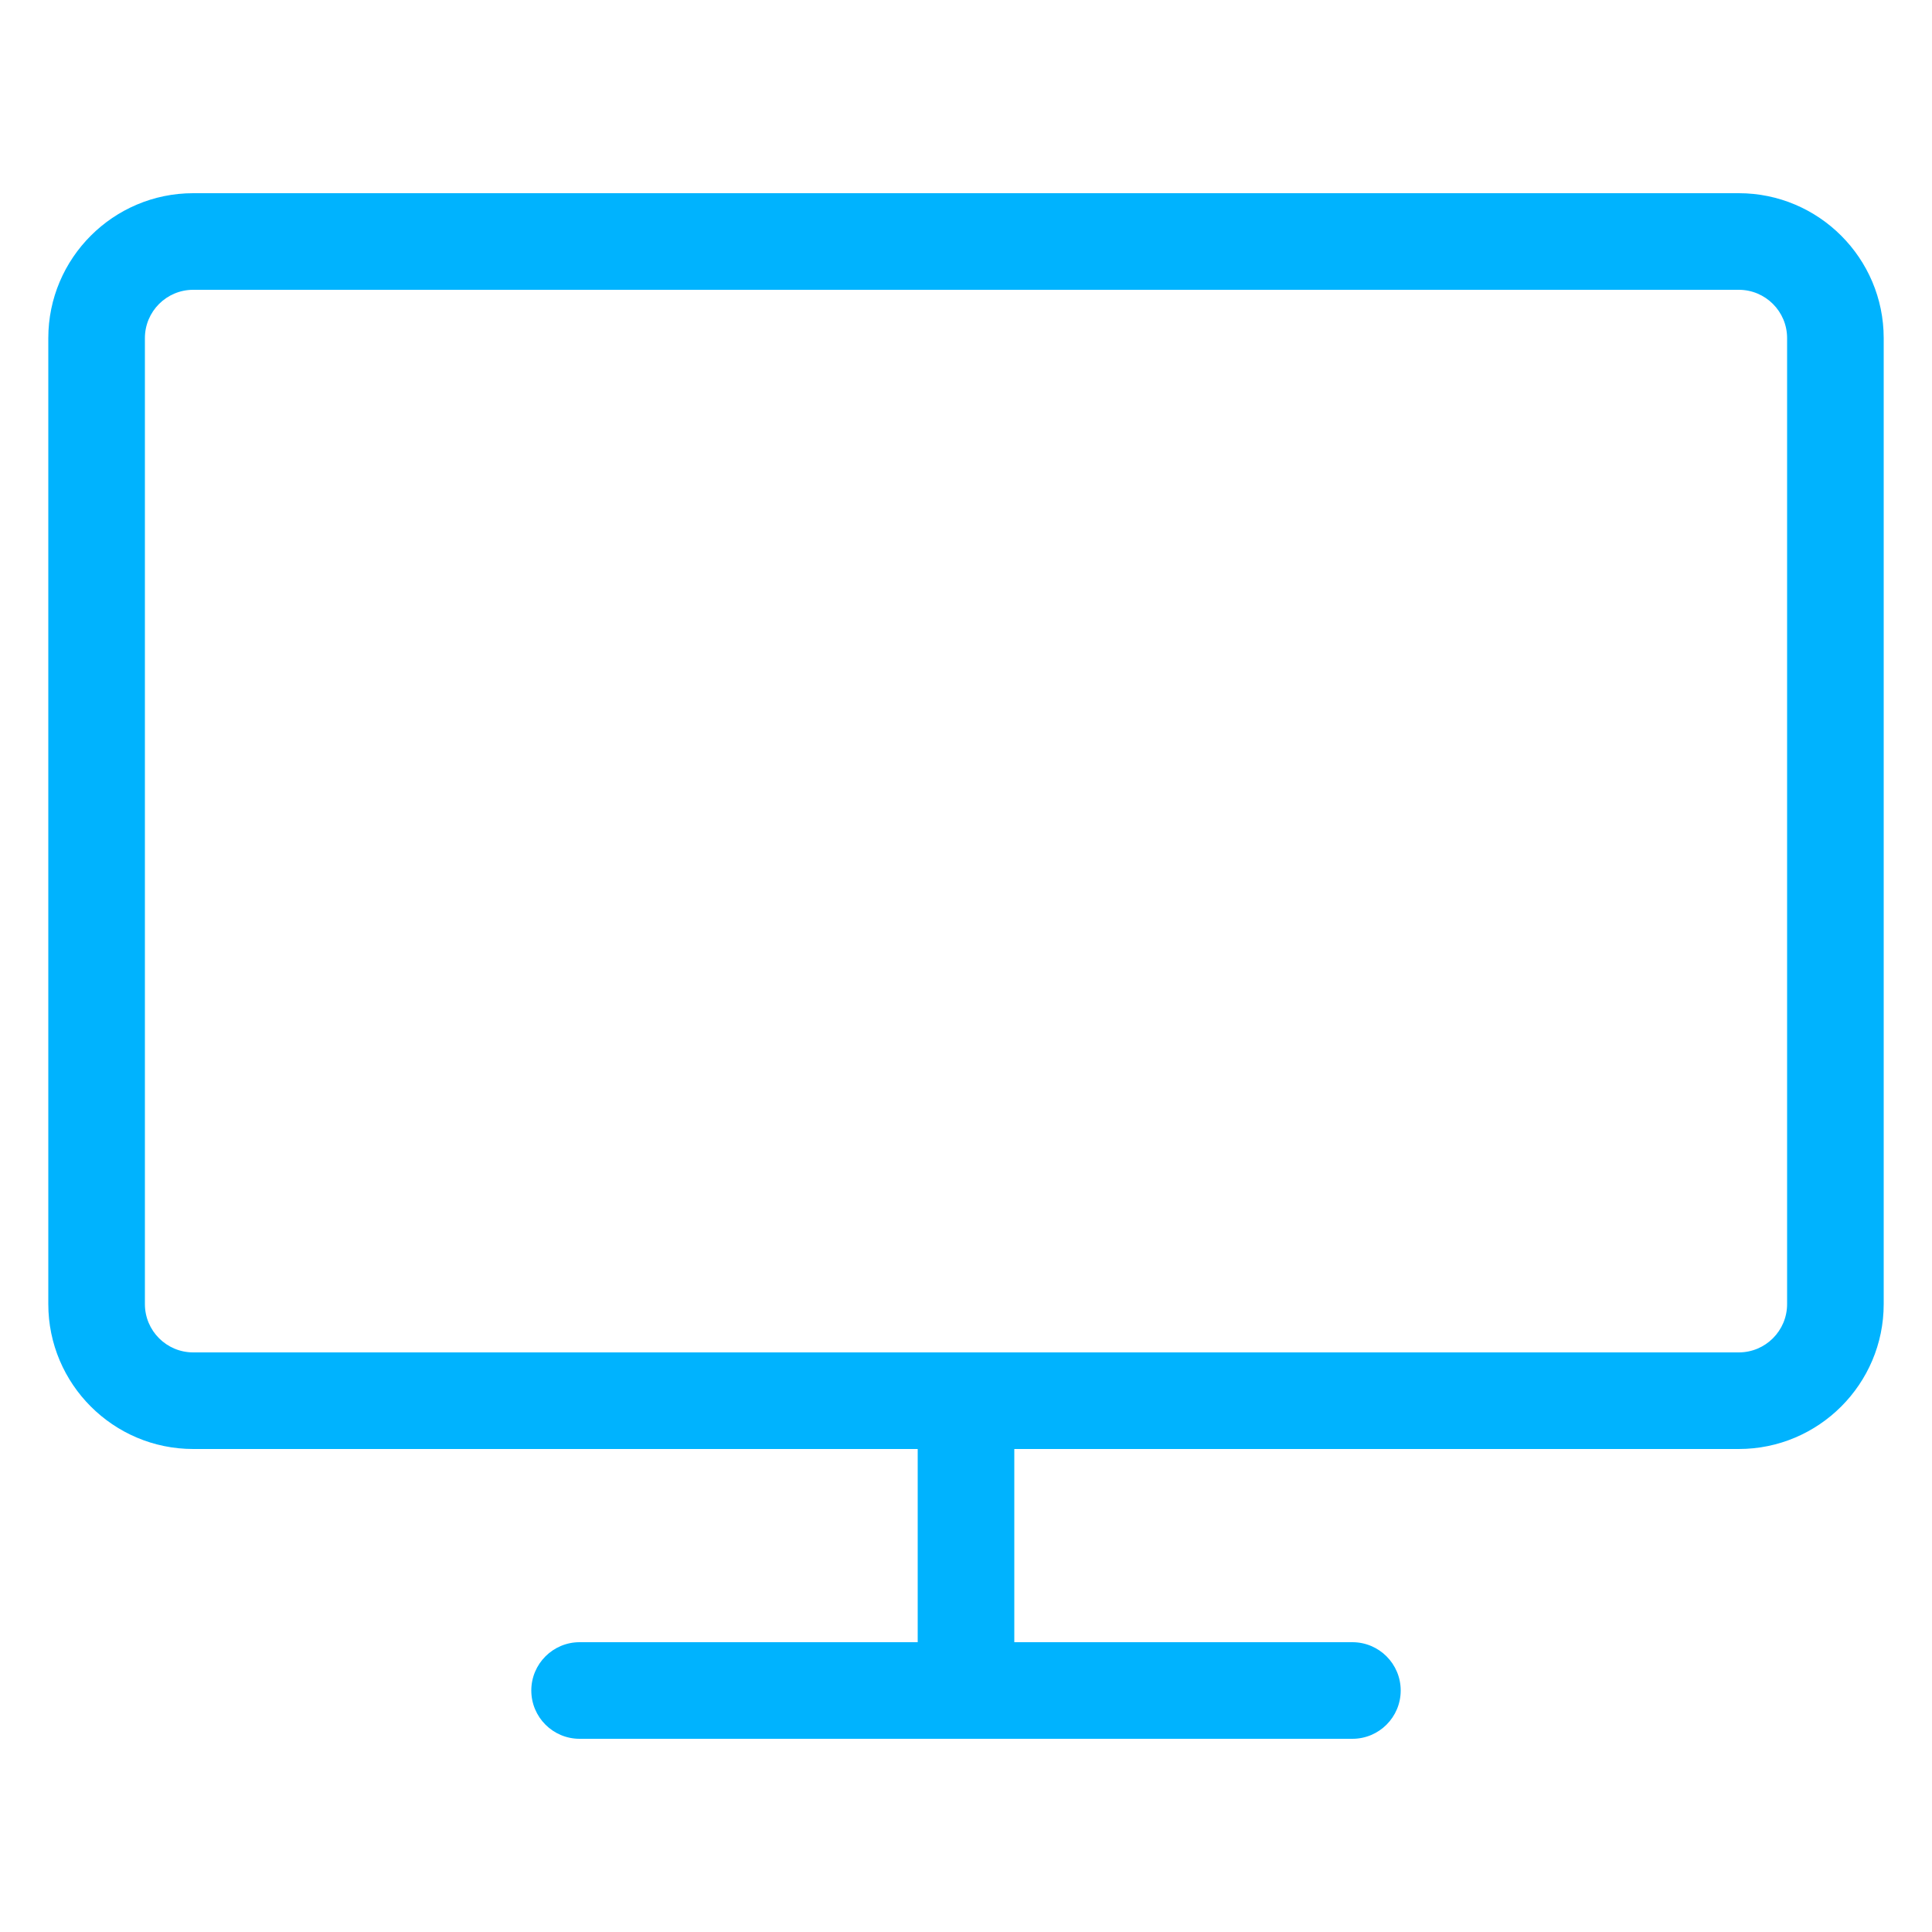
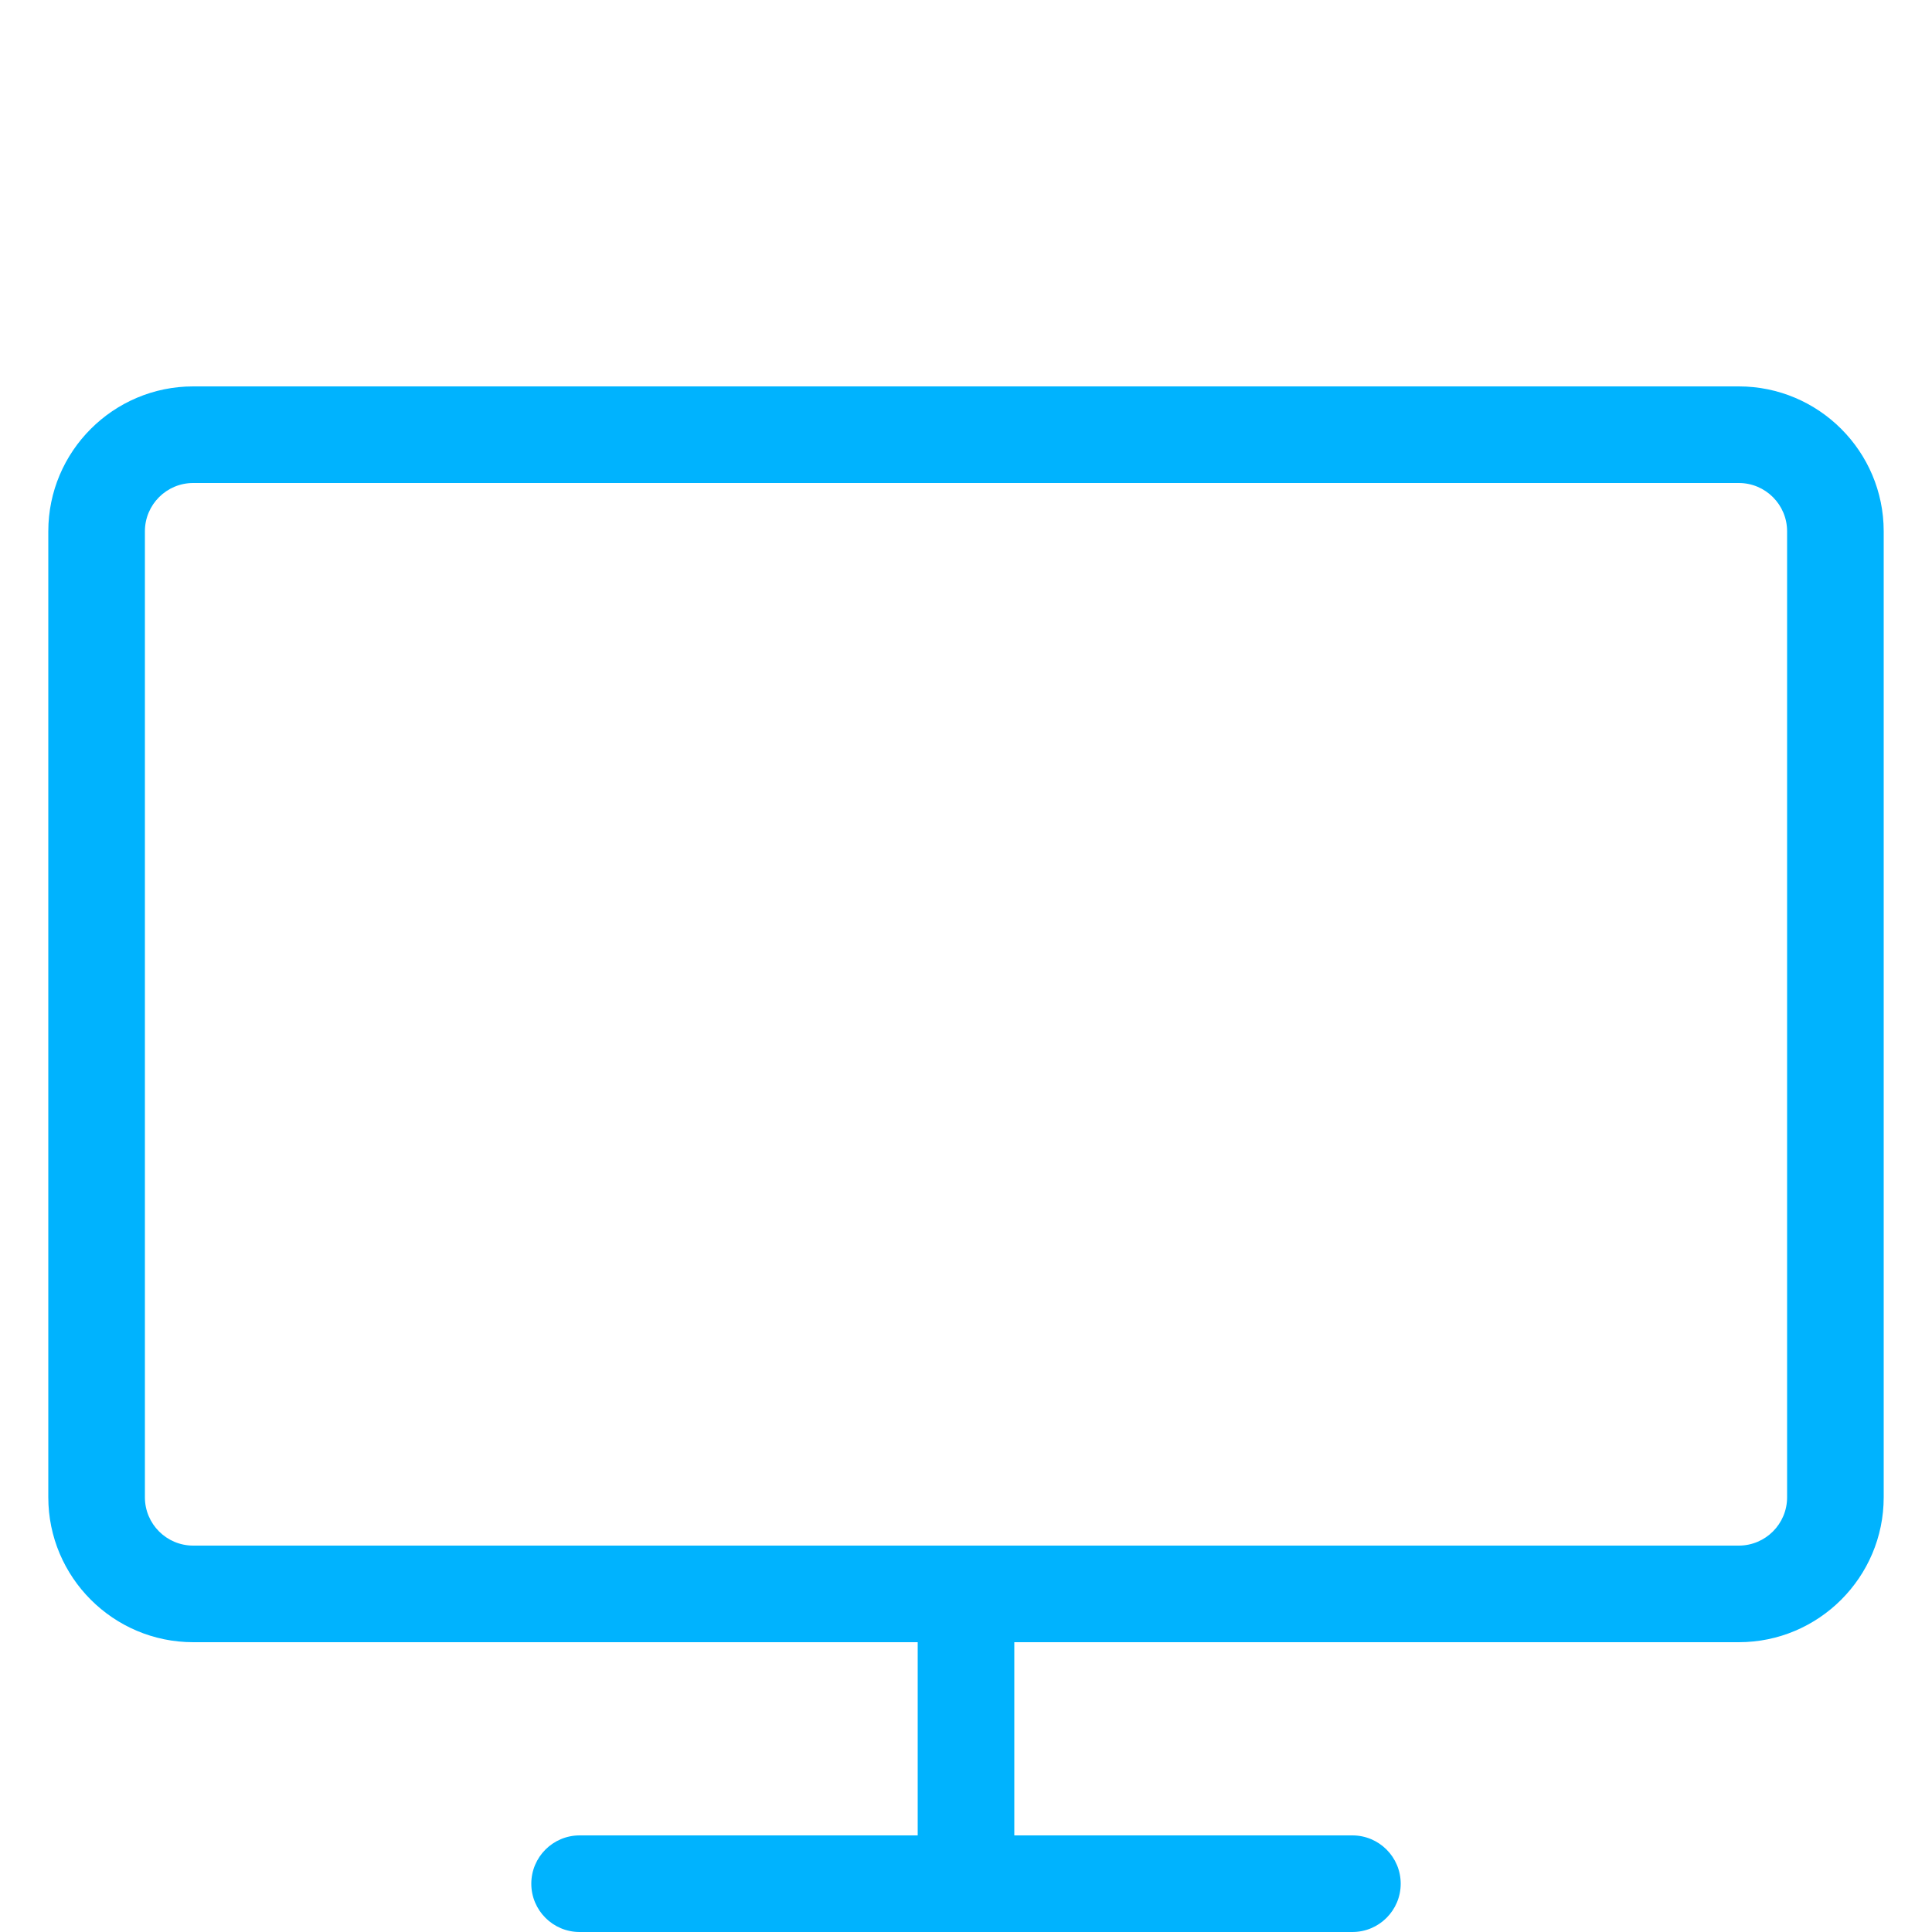
<svg xmlns="http://www.w3.org/2000/svg" version="1.1" width="20" height="20" viewBox="0 0 20 20" id="svg176">
  <defs id="defs180" />
-   <path fill="#00b3fe" d="M 18,2 H 2 C 1.173,2 0.5,2.673 0.5,3.5 v 10 C 0.5,14.327 1.173,15 2,15 h 7.5 v 2 H 6 C 5.724,17 5.5,17.224 5.5,17.5 5.5,17.776 5.724,18 6,18 h 8 c 0.276,0 0.5,-0.224 0.5,-0.5 C 14.5,17.224 14.276,17 14,17 H 10.5 V 15 H 18 c 0.827,0 1.5,-0.673 1.5,-1.5 V 3.5 C 19.5,2.673 18.827,2 18,2 Z m 0.5,11.5 C 18.5,13.776 18.276,14 18,14 H 2 C 1.724,14 1.5,13.776 1.5,13.5 V 3.5 C 1.5,3.224 1.724,3 2,3 h 16 c 0.276,0 0.5,0.224 0.5,0.5 z" id="path174" />
+   <path fill="#00b3fe" d="M 18,4 H 2 C 1.173,4 0.5,4.673 0.5,5.5 v 10 C 0.5,16.327 1.173,17 2,17 h 7.5 v 2 H 6 C 5.724,19 5.5,19.224 5.5,19.5 5.5,19.776 5.724,20 6,20 h 8 c 0.276,0 0.5,-0.224 0.5,-0.5 C 14.5,19.224 14.276,19 14,19 H 10.5 V 17 H 18 c 0.827,0 1.5,-0.673 1.5,-1.5 V 5.5 C 19.5,4.673 18.827,4 18,4 Z m 0.5,11.5 C 18.5,15.776 18.276,16 18,16 H 2 C 1.724,16 1.5,15.776 1.5,15.5 V 5.5 C 1.5,5.224 1.724,5 2,5 h 16 c 0.276,0 0.5,0.224 0.5,0.5 z" id="path174" />
</svg>
